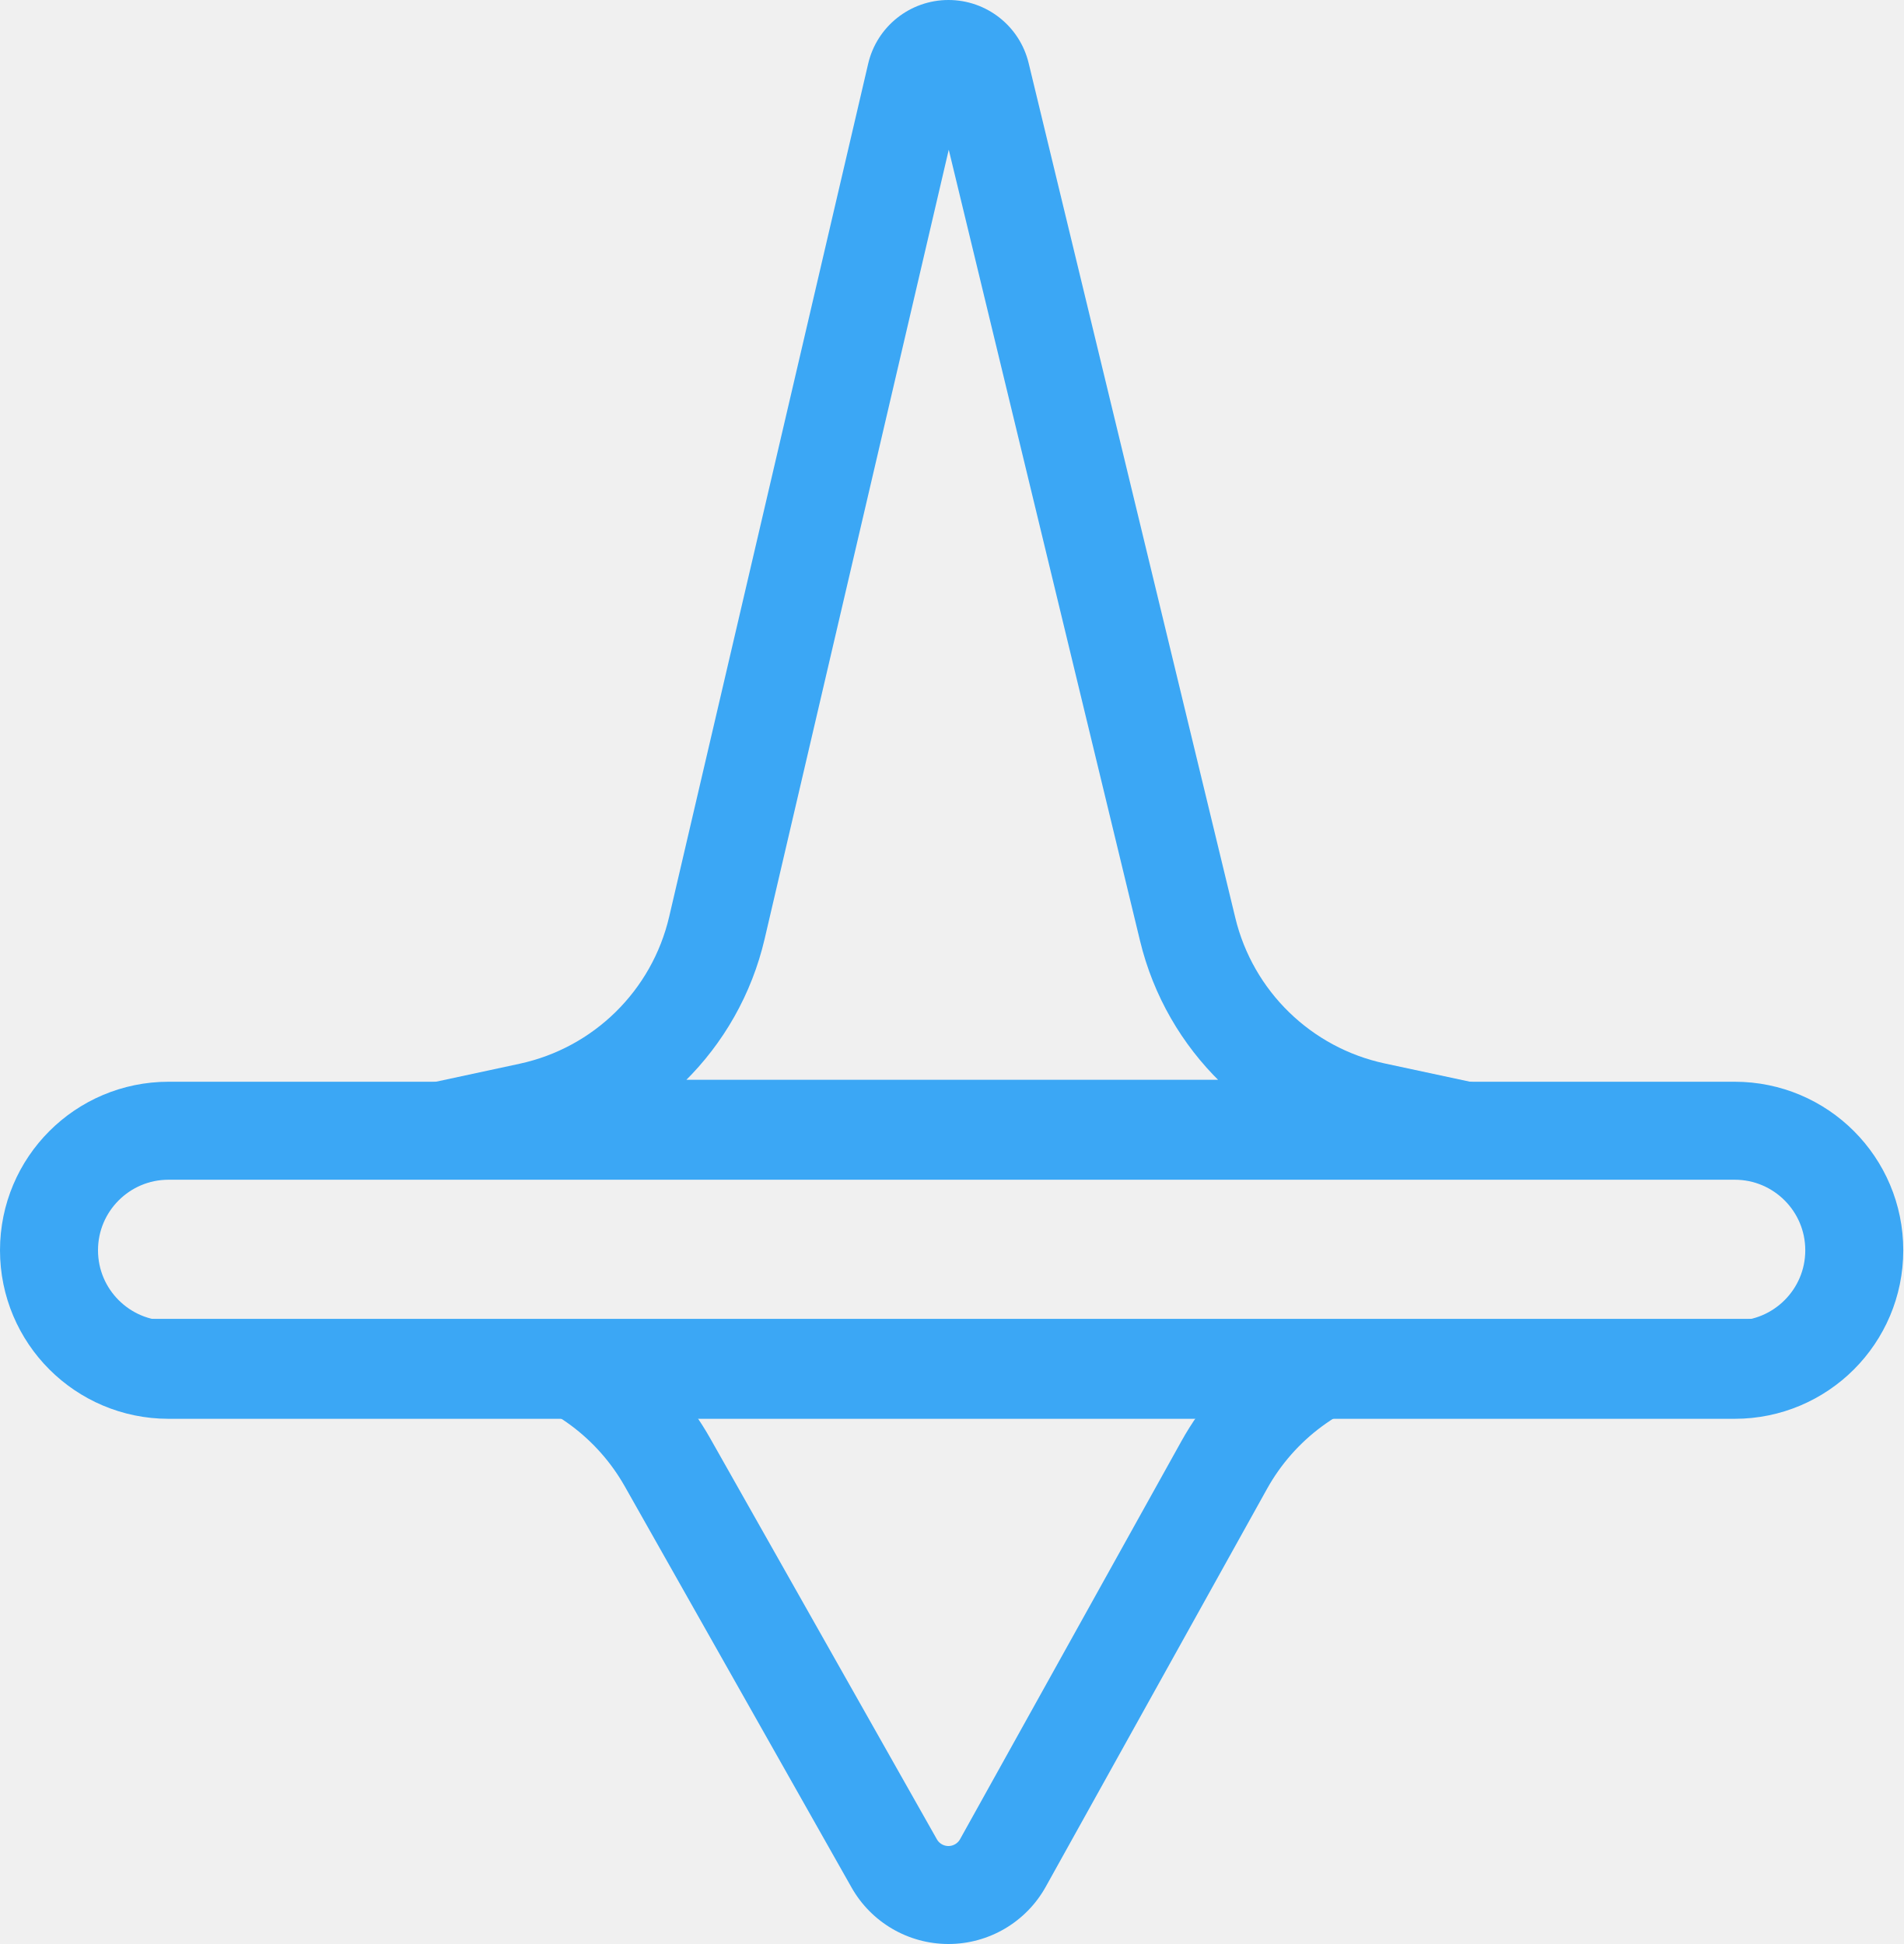
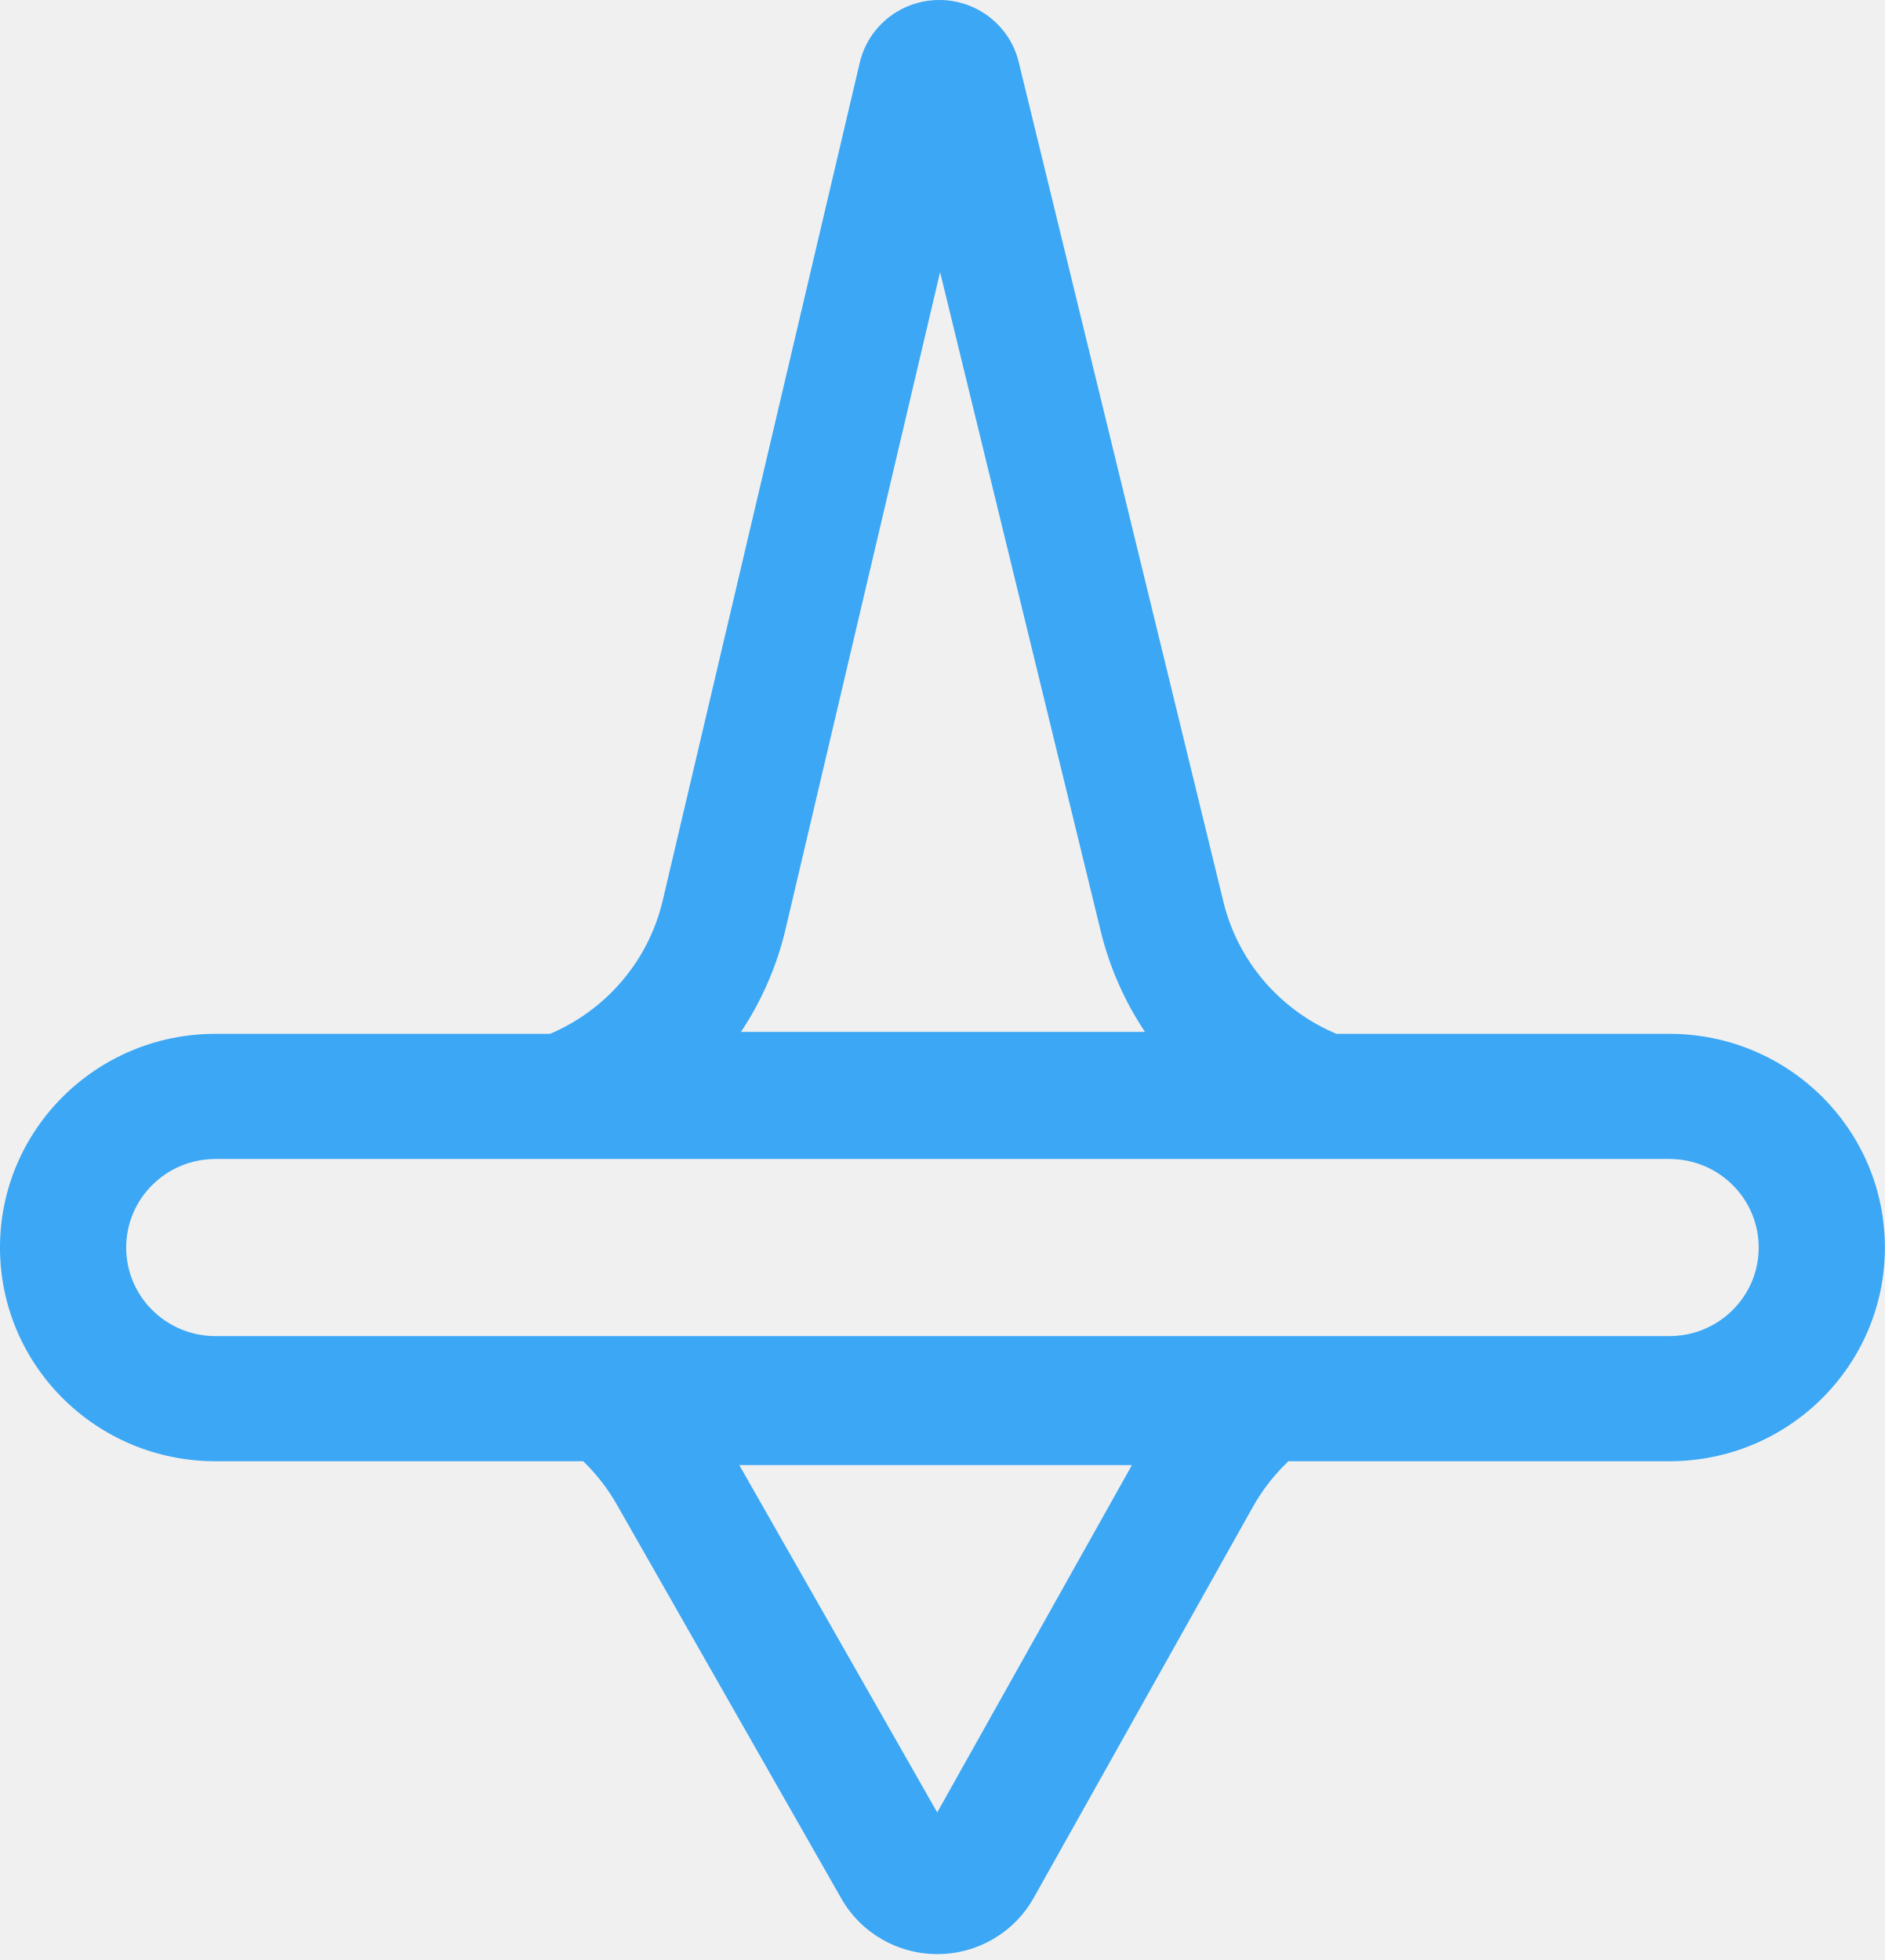
- <svg xmlns="http://www.w3.org/2000/svg" width="1480" height="1512" viewBox="0 0 1480 1512" fill="none">
-   <rect x="38.105" y="879.46" width="1403.78" height="185.951" rx="92.976" stroke="#3BA7F5" stroke-width="76.21" />
-   <mask id="path-2-inside-1" fill="white">
-     <path d="M675.09 49.559C681.859 20.534 707.734 0 737.538 0V0C767.149 0 792.909 20.275 799.867 49.057L960.588 713.916C974.352 770.853 1019.53 814.865 1076.8 827.138L1196.49 852.786V852.786C1233.4 861.716 1226.92 916.04 1188.95 916.04H293.33C255.359 916.04 248.88 861.716 285.786 852.786V852.786L403.965 827.371C461.626 814.971 506.958 770.417 520.354 712.979L675.09 49.559Z" />
-   </mask>
-   <path d="M675.09 49.559C681.859 20.534 707.734 0 737.538 0V0C767.149 0 792.909 20.275 799.867 49.057L960.588 713.916C974.352 770.853 1019.53 814.865 1076.8 827.138L1196.49 852.786V852.786C1233.4 861.716 1226.92 916.04 1188.95 916.04H293.33C255.359 916.04 248.88 861.716 285.786 852.786V852.786L403.965 827.371C461.626 814.971 506.958 770.417 520.354 712.979L675.09 49.559Z" stroke="#3BA7F5" stroke-width="152.419" mask="url(#path-2-inside-1)" />
-   <mask id="path-3-inside-2" fill="white">
-     <path d="M662.151 1468.03C677.506 1495.2 706.297 1512 737.504 1512V1512C768.928 1512 797.883 1494.97 813.153 1467.51L985.271 1157.94C1006.65 1119.49 1043.61 1092.15 1086.64 1082.95L1197.11 1059.36L1458.65 1025.78H24.387L285.925 1059.36L387.041 1082.44C428.855 1091.98 464.712 1118.7 485.816 1156.04L662.151 1468.03Z" />
-   </mask>
-   <path d="M662.151 1468.03C677.506 1495.2 706.297 1512 737.504 1512V1512C768.928 1512 797.883 1494.97 813.153 1467.51L985.271 1157.94C1006.65 1119.49 1043.61 1092.15 1086.64 1082.95L1197.11 1059.36L1458.65 1025.78H24.387L285.925 1059.36L387.041 1082.44C428.855 1091.98 464.712 1118.7 485.816 1156.04L662.151 1468.03Z" stroke="#3BA7F5" stroke-width="152.419" mask="url(#path-3-inside-2)" />
+ <svg xmlns="http://www.w3.org/2000/svg" width="175" height="182" viewBox="0 0 175 182" fill="none">
+   <path fill-rule="evenodd" clip-rule="evenodd" d="M20.005 95.999H51.068C51.205 95.942 51.34 95.882 51.475 95.821C56.483 93.549 60.245 89.082 61.529 83.624L79.825 5.813C80.626 2.408 83.685 0 87.209 0C90.711 0 93.757 2.378 94.579 5.754L113.584 83.734C114.905 89.156 118.675 93.578 123.67 95.821C123.807 95.882 123.944 95.942 124.082 95.999H154.995C166.043 95.999 175 104.884 175 115.843C175 126.802 166.043 135.686 154.995 135.686H119.623C119.499 135.804 119.377 135.923 119.257 136.044C118.116 137.188 117.126 138.491 116.322 139.925L95.97 176.233C94.165 179.454 90.741 181.452 87.025 181.452C83.335 181.452 79.931 179.481 78.115 176.295L57.264 139.701C56.499 138.358 55.569 137.131 54.505 136.044C54.386 135.923 54.266 135.804 54.145 135.686H20.005C8.957 135.686 0 126.802 0 115.843C0 104.884 8.957 95.999 20.005 95.999ZM106.308 95.821C104.43 93.01 103.023 89.856 102.197 86.464L87.281 25.261L72.937 86.264C72.122 89.729 70.702 92.953 68.791 95.821H106.308ZM154.995 107.62H20.005C15.427 107.62 11.715 111.301 11.715 115.843C11.715 120.385 15.427 124.066 20.005 124.066H154.995C159.574 124.066 163.285 120.385 163.285 115.843C163.285 111.301 159.574 107.62 154.995 107.62ZM105.094 136.044H68.637L87.015 168.297L105.094 136.044Z" fill="#3BA7F5" />
</svg>
